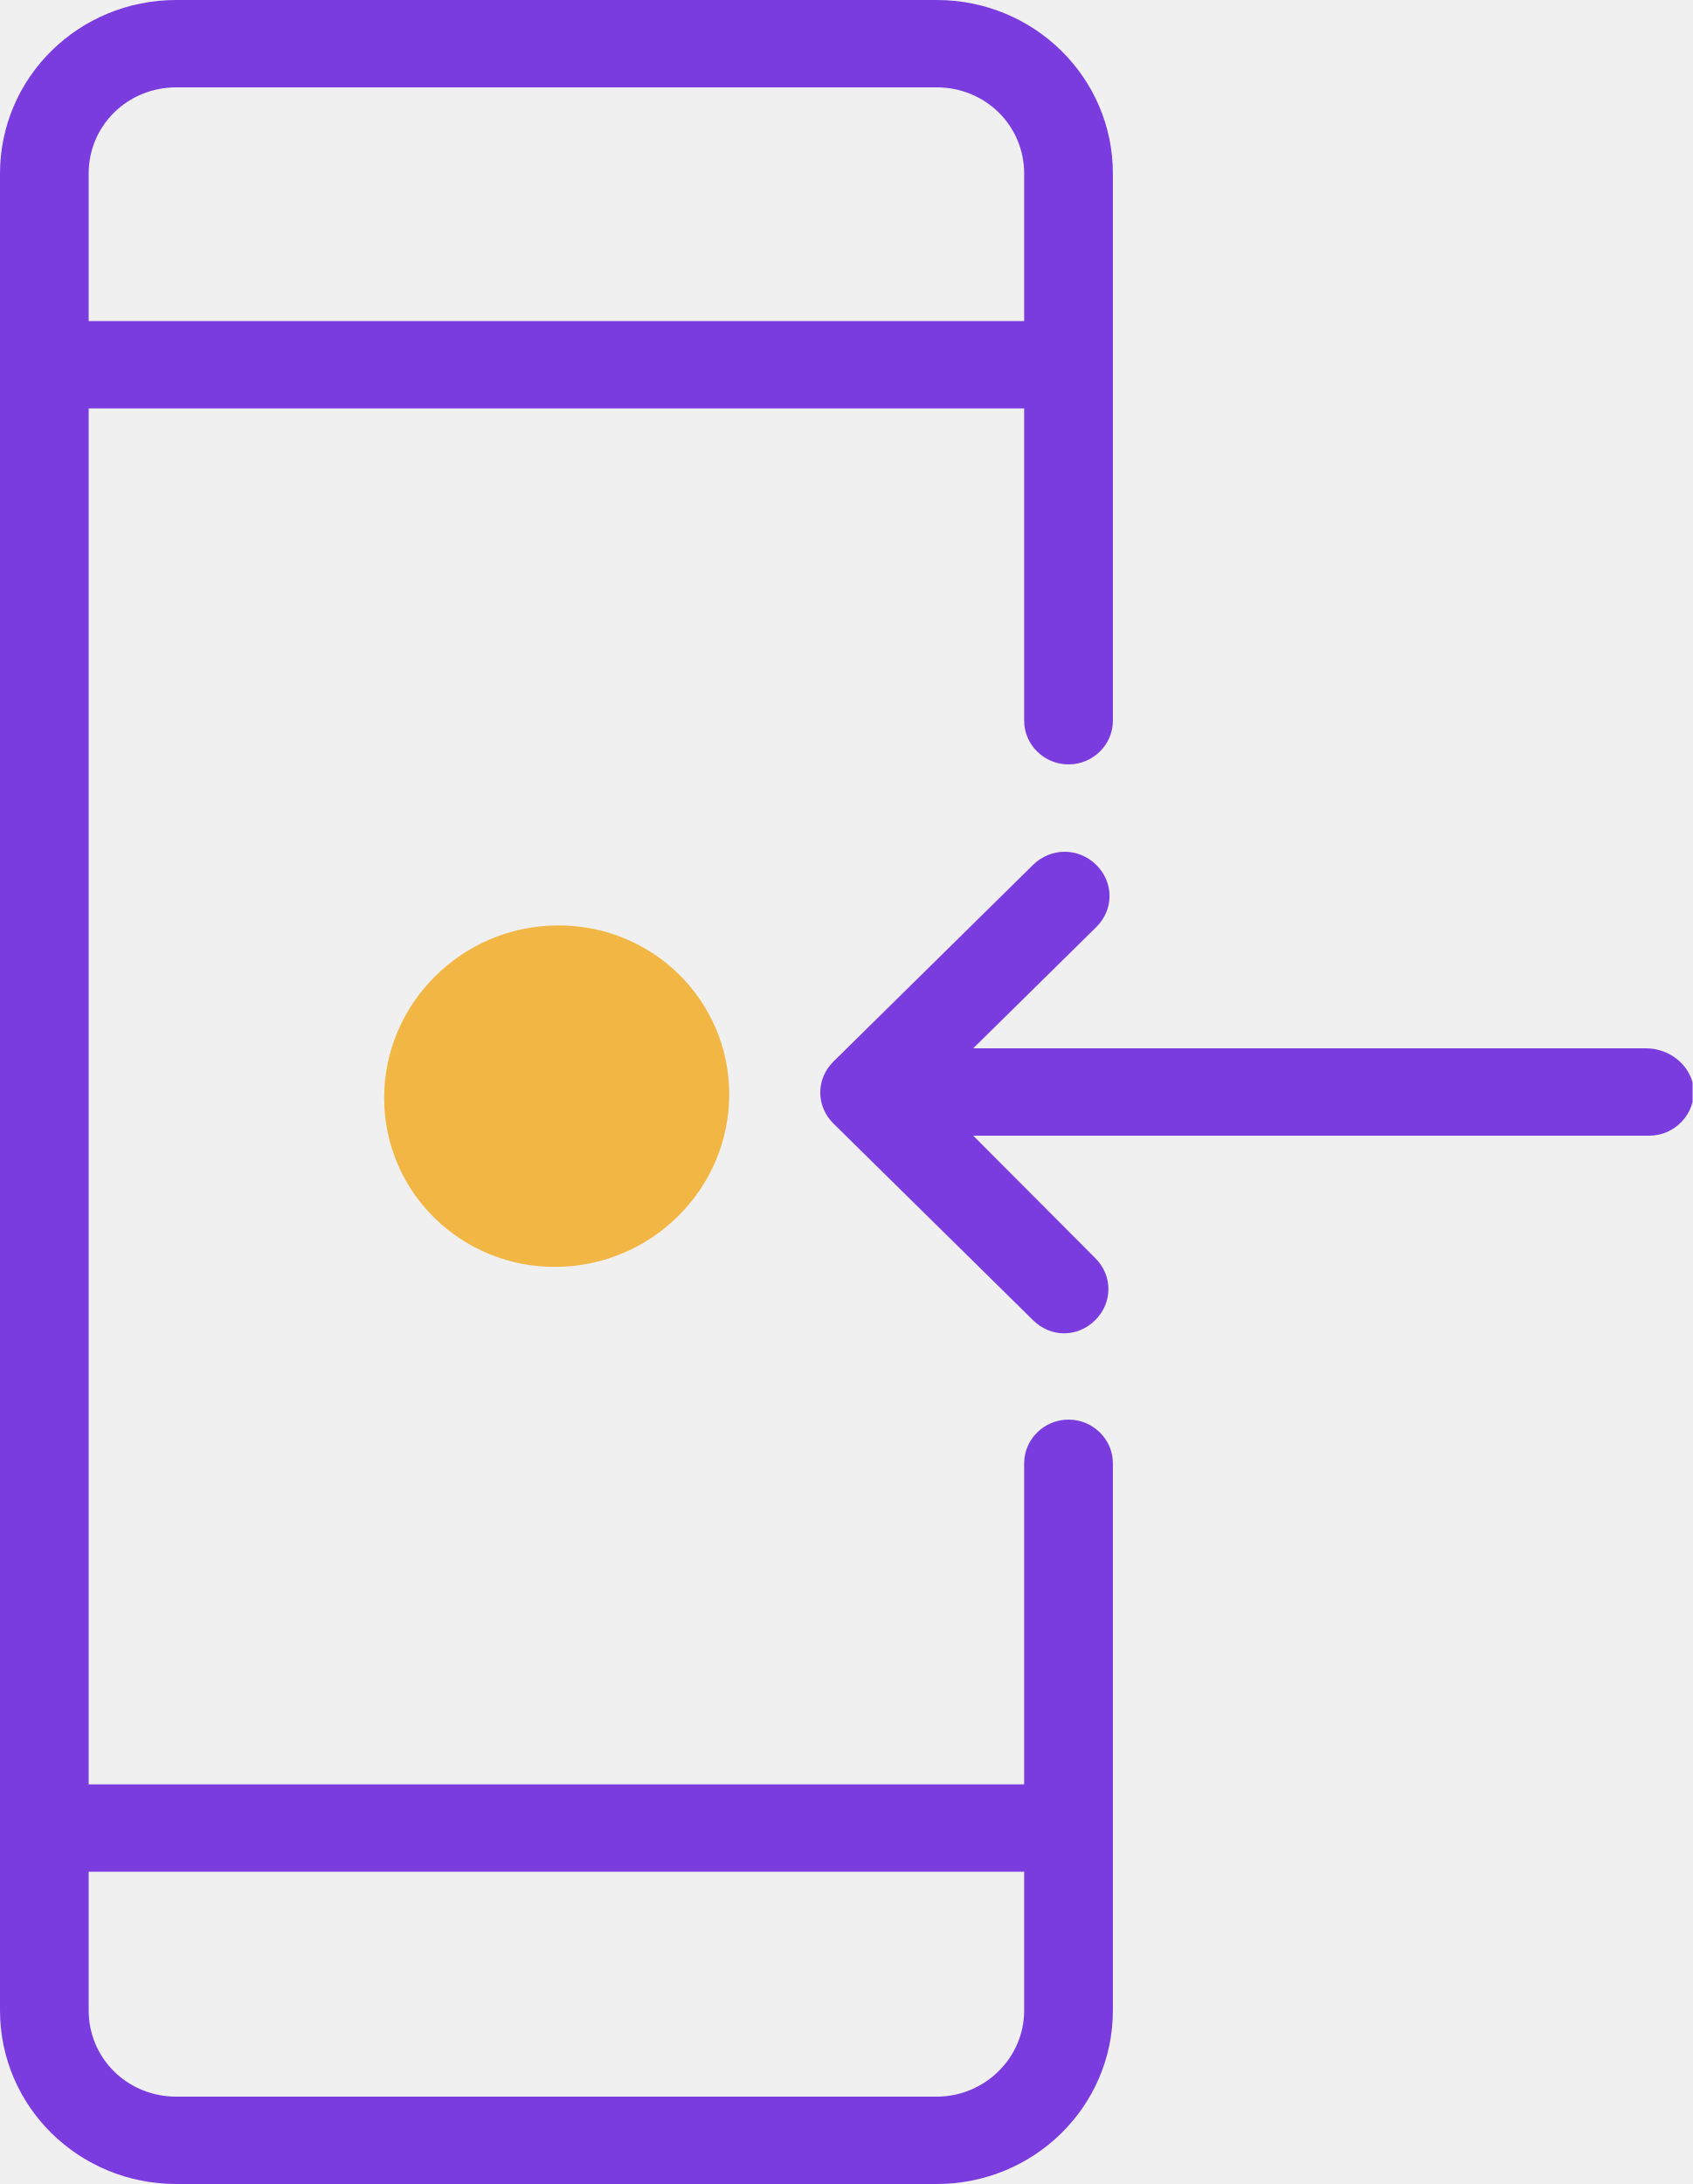
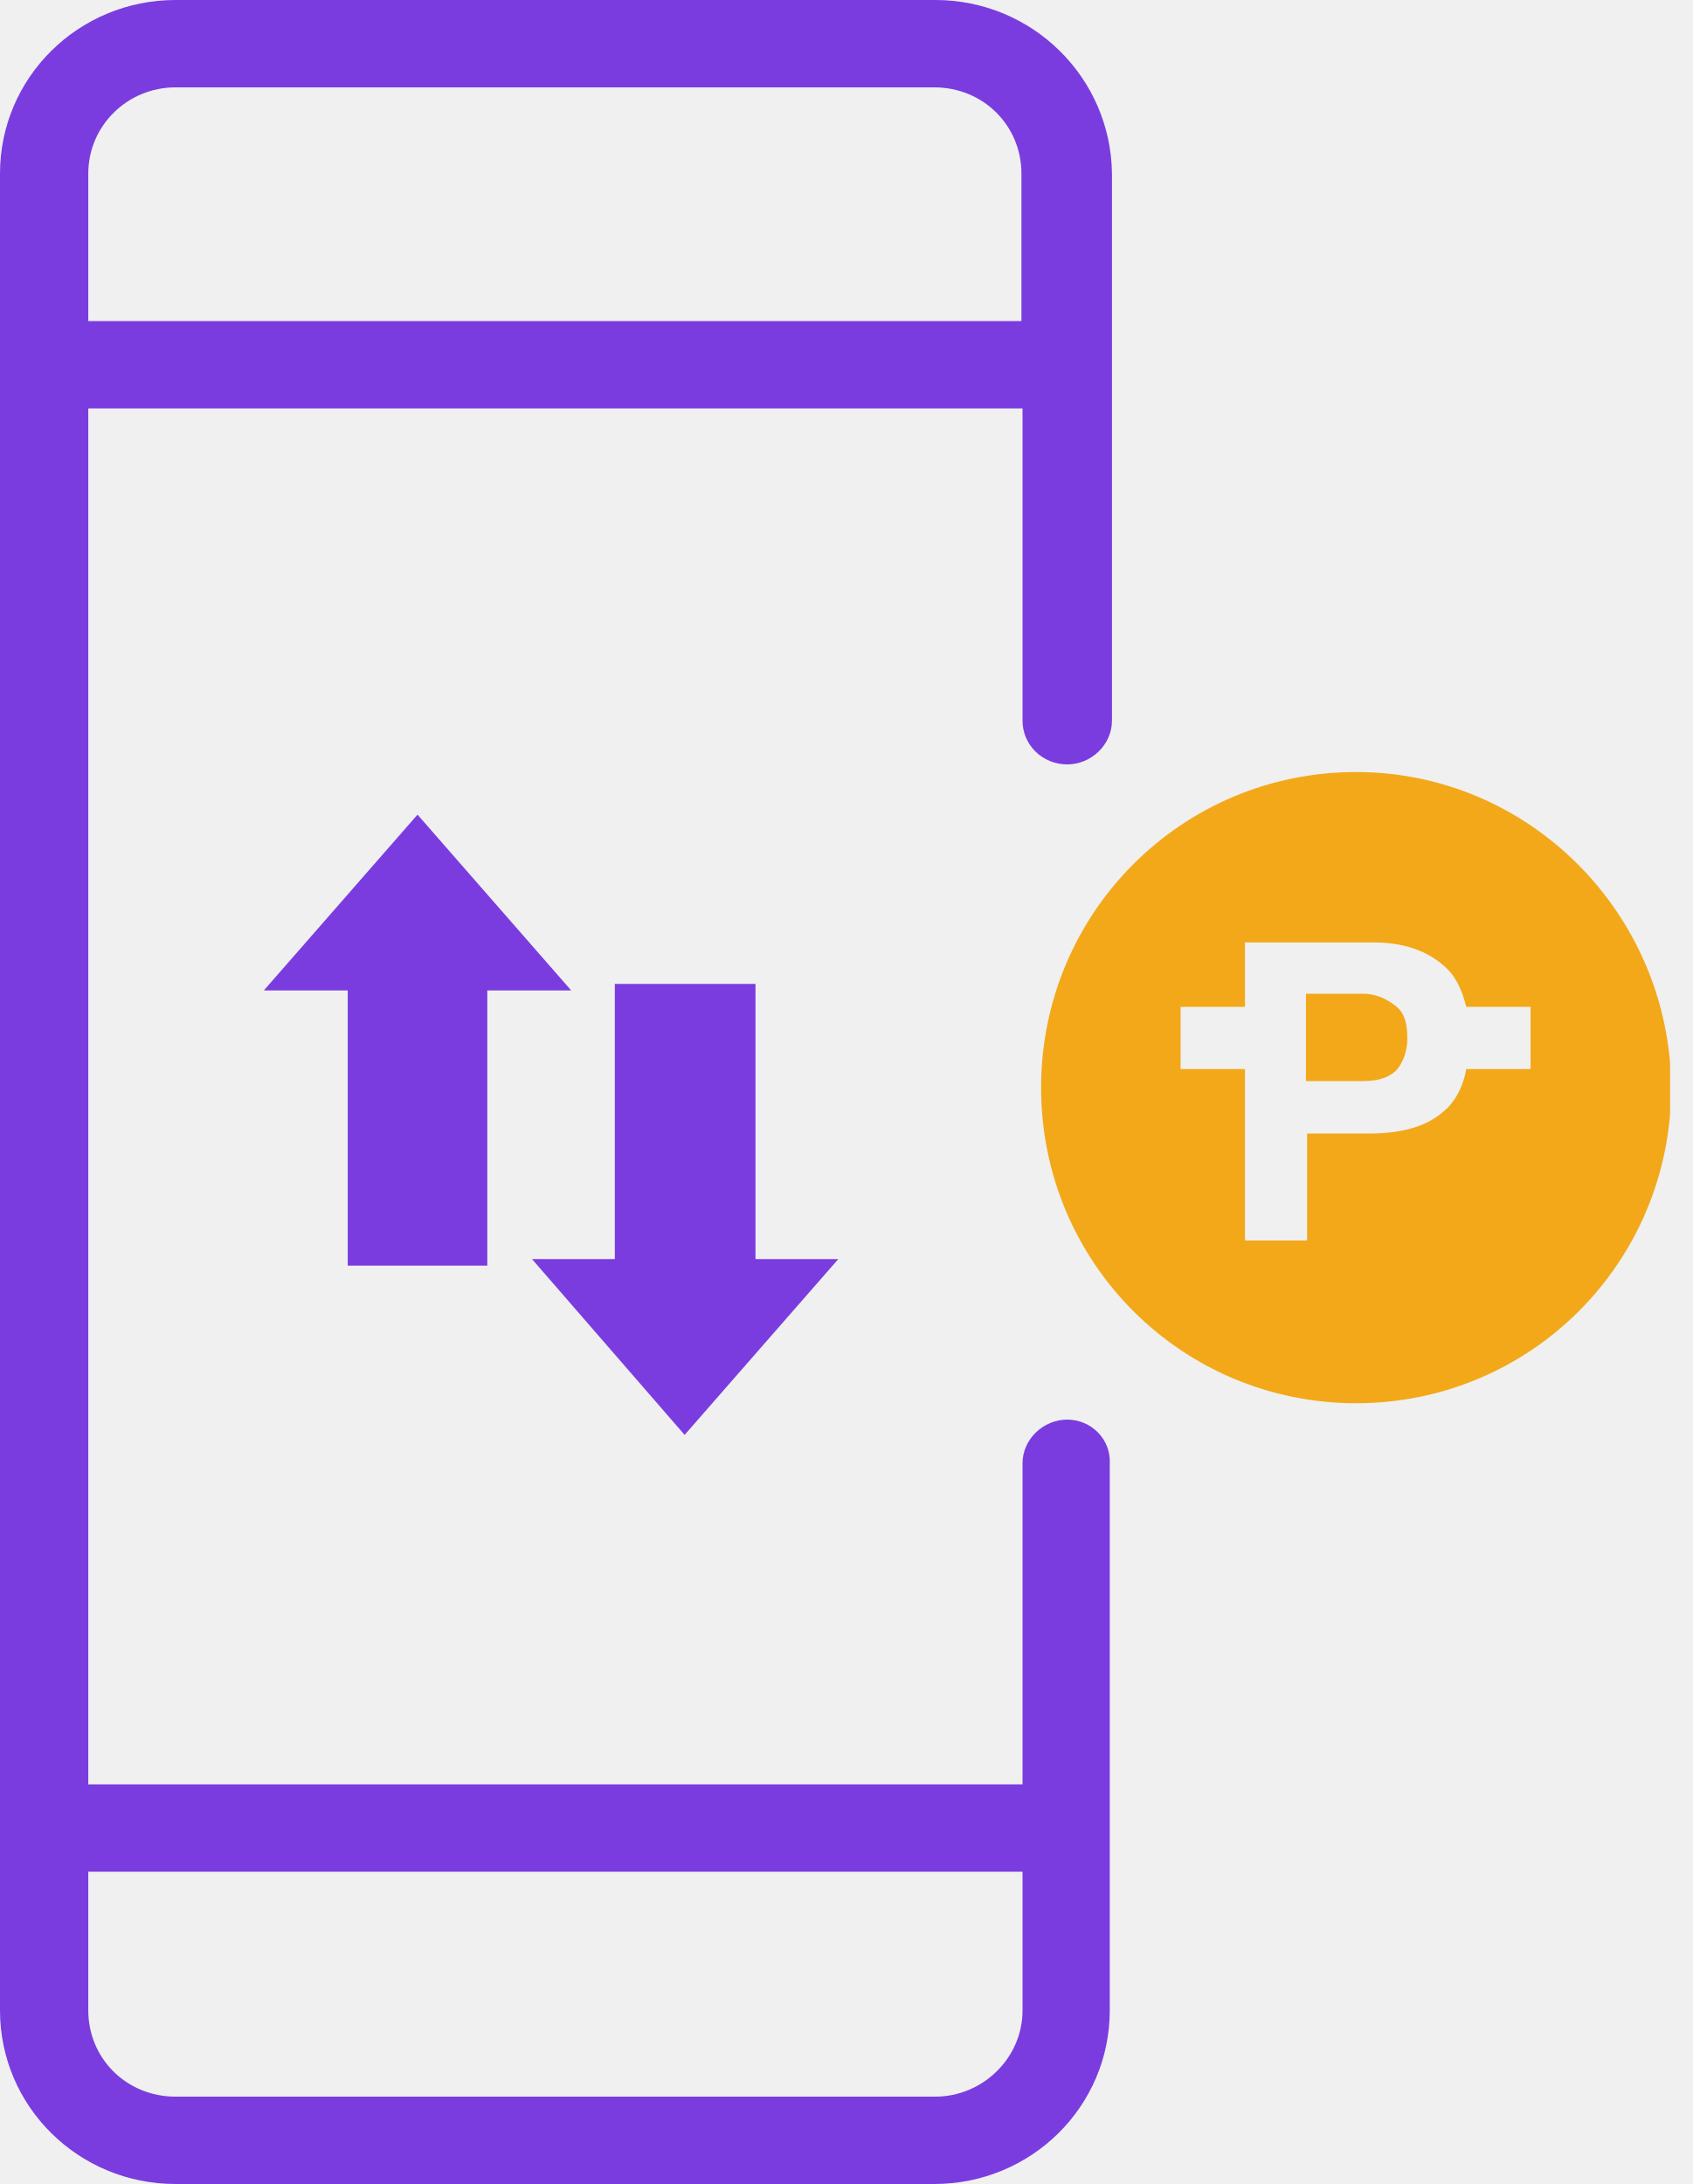
<svg xmlns="http://www.w3.org/2000/svg" width="31" height="40" viewBox="0 0 31 40" fill="none">
  <g clip-path="url(#clip0)">
-     <path d="M19.57 26C19.124 26 18.758 26.36 18.758 26.8V32.68H1.624V7.48H18.758V13.2C18.758 13.64 19.124 14 19.57 14C20.017 14 20.383 13.64 20.383 13.2V3.18C20.383 1.42 18.941 0 17.155 0H3.228C1.441 0 0 1.42 0 3.18V36.82C0 38.58 1.441 40 3.228 40H17.155C18.941 40 20.383 38.58 20.383 36.82V26.8C20.383 26.36 20.017 26 19.57 26ZM1.624 3.18C1.624 2.3 2.335 1.6 3.228 1.6H17.155C18.048 1.6 18.758 2.3 18.758 3.18V5.88H1.624V3.18ZM18.758 36.82C18.758 37.7 18.027 38.4 17.155 38.4H3.228C2.335 38.4 1.624 37.7 1.624 36.82V34.28H18.758V36.82Z" fill="#7A3CDF" />
-     <path d="M30.147 19.2H26.047H24.443H17.825L20.078 16.98C20.403 16.66 20.403 16.16 20.078 15.84C19.753 15.52 19.246 15.52 18.921 15.84L15.267 19.44C14.942 19.76 14.942 20.26 15.267 20.58L18.921 24.18C19.083 24.34 19.286 24.42 19.489 24.42C19.692 24.42 19.895 24.34 20.058 24.18C20.382 23.86 20.382 23.36 20.058 23.04L17.825 20.8H24.443H26.047H30.208C30.675 20.8 31.061 20.4 31.02 19.92C30.959 19.5 30.574 19.2 30.147 19.2Z" fill="#7A3CDF" />
-     <path opacity="0.8" d="M13.356 20.043C13.356 18.316 11.941 16.93 10.196 16.949C8.451 16.967 7.036 18.382 7.036 20.109C7.036 21.836 8.451 23.221 10.196 23.203C11.941 23.184 13.356 21.77 13.356 20.043Z" fill="#F2A819" />
+     <path d="M19.547 26C19.108 26 18.728 26.36 18.728 26.8V32.68H1.617V7.48H18.728V13.2C18.728 13.64 19.088 14 19.547 14C19.986 14 20.366 13.64 20.366 13.2V3.18C20.346 1.42 18.908 0 17.131 0H3.215C1.438 0 0 1.42 0 3.18V36.82C0 38.58 1.438 40 3.215 40H17.111C18.888 40 20.326 38.58 20.326 36.82V26.8C20.346 26.36 19.986 26 19.547 26ZM1.617 3.18C1.617 2.3 2.336 1.6 3.215 1.6H17.111C18.009 1.6 18.708 2.3 18.708 3.18V5.88H1.617V3.18ZM18.728 36.82C18.728 37.7 17.99 38.4 17.131 38.4H3.215C2.316 38.4 1.617 37.7 1.617 36.82V34.28H18.728V36.82Z" fill="#7A3CDF" />
+     <path d="M8.925 23.18V18.14H10.462L7.647 14.92L4.832 18.14H6.369V23.18H8.925Z" fill="#7A3CDF" />
+     <path d="M15.354 23.06H13.837V18.02H11.261V23.06H9.744L12.539 26.28L15.354 23.06Z" fill="#7A3CDF" />
+     <path d="M24.958 18.2H23.919V19.8H24.958C25.237 19.8 25.417 19.74 25.557 19.62C25.677 19.5 25.776 19.28 25.776 19.02C25.776 18.72 25.716 18.54 25.557 18.42C25.397 18.3 25.217 18.2 24.958 18.2Z" fill="#F2A819" />
+     <path d="M24.838 14.14C21.643 14.14 19.068 16.72 19.068 19.92C19.068 23.12 21.643 25.7 24.838 25.7C28.033 25.7 30.608 23.12 30.608 19.92C30.588 16.74 28.013 14.14 24.838 14.14ZM28.033 19.58H26.855C26.795 19.92 26.635 20.2 26.435 20.36C26.116 20.64 25.657 20.76 25.078 20.76H23.94V22.72H22.802V19.58H21.623V18.44H22.802V17.26H25.158C25.677 17.26 26.116 17.4 26.435 17.68C26.655 17.86 26.775 18.12 26.855 18.44H28.033V19.58Z" fill="#F2A819" />
  </g>
  <defs>
    <clipPath id="clip0">
-       <rect width="31" height="40" fill="white" />
+       <rect width="30.588" height="40" fill="white" />
    </clipPath>
  </defs>
</svg>
